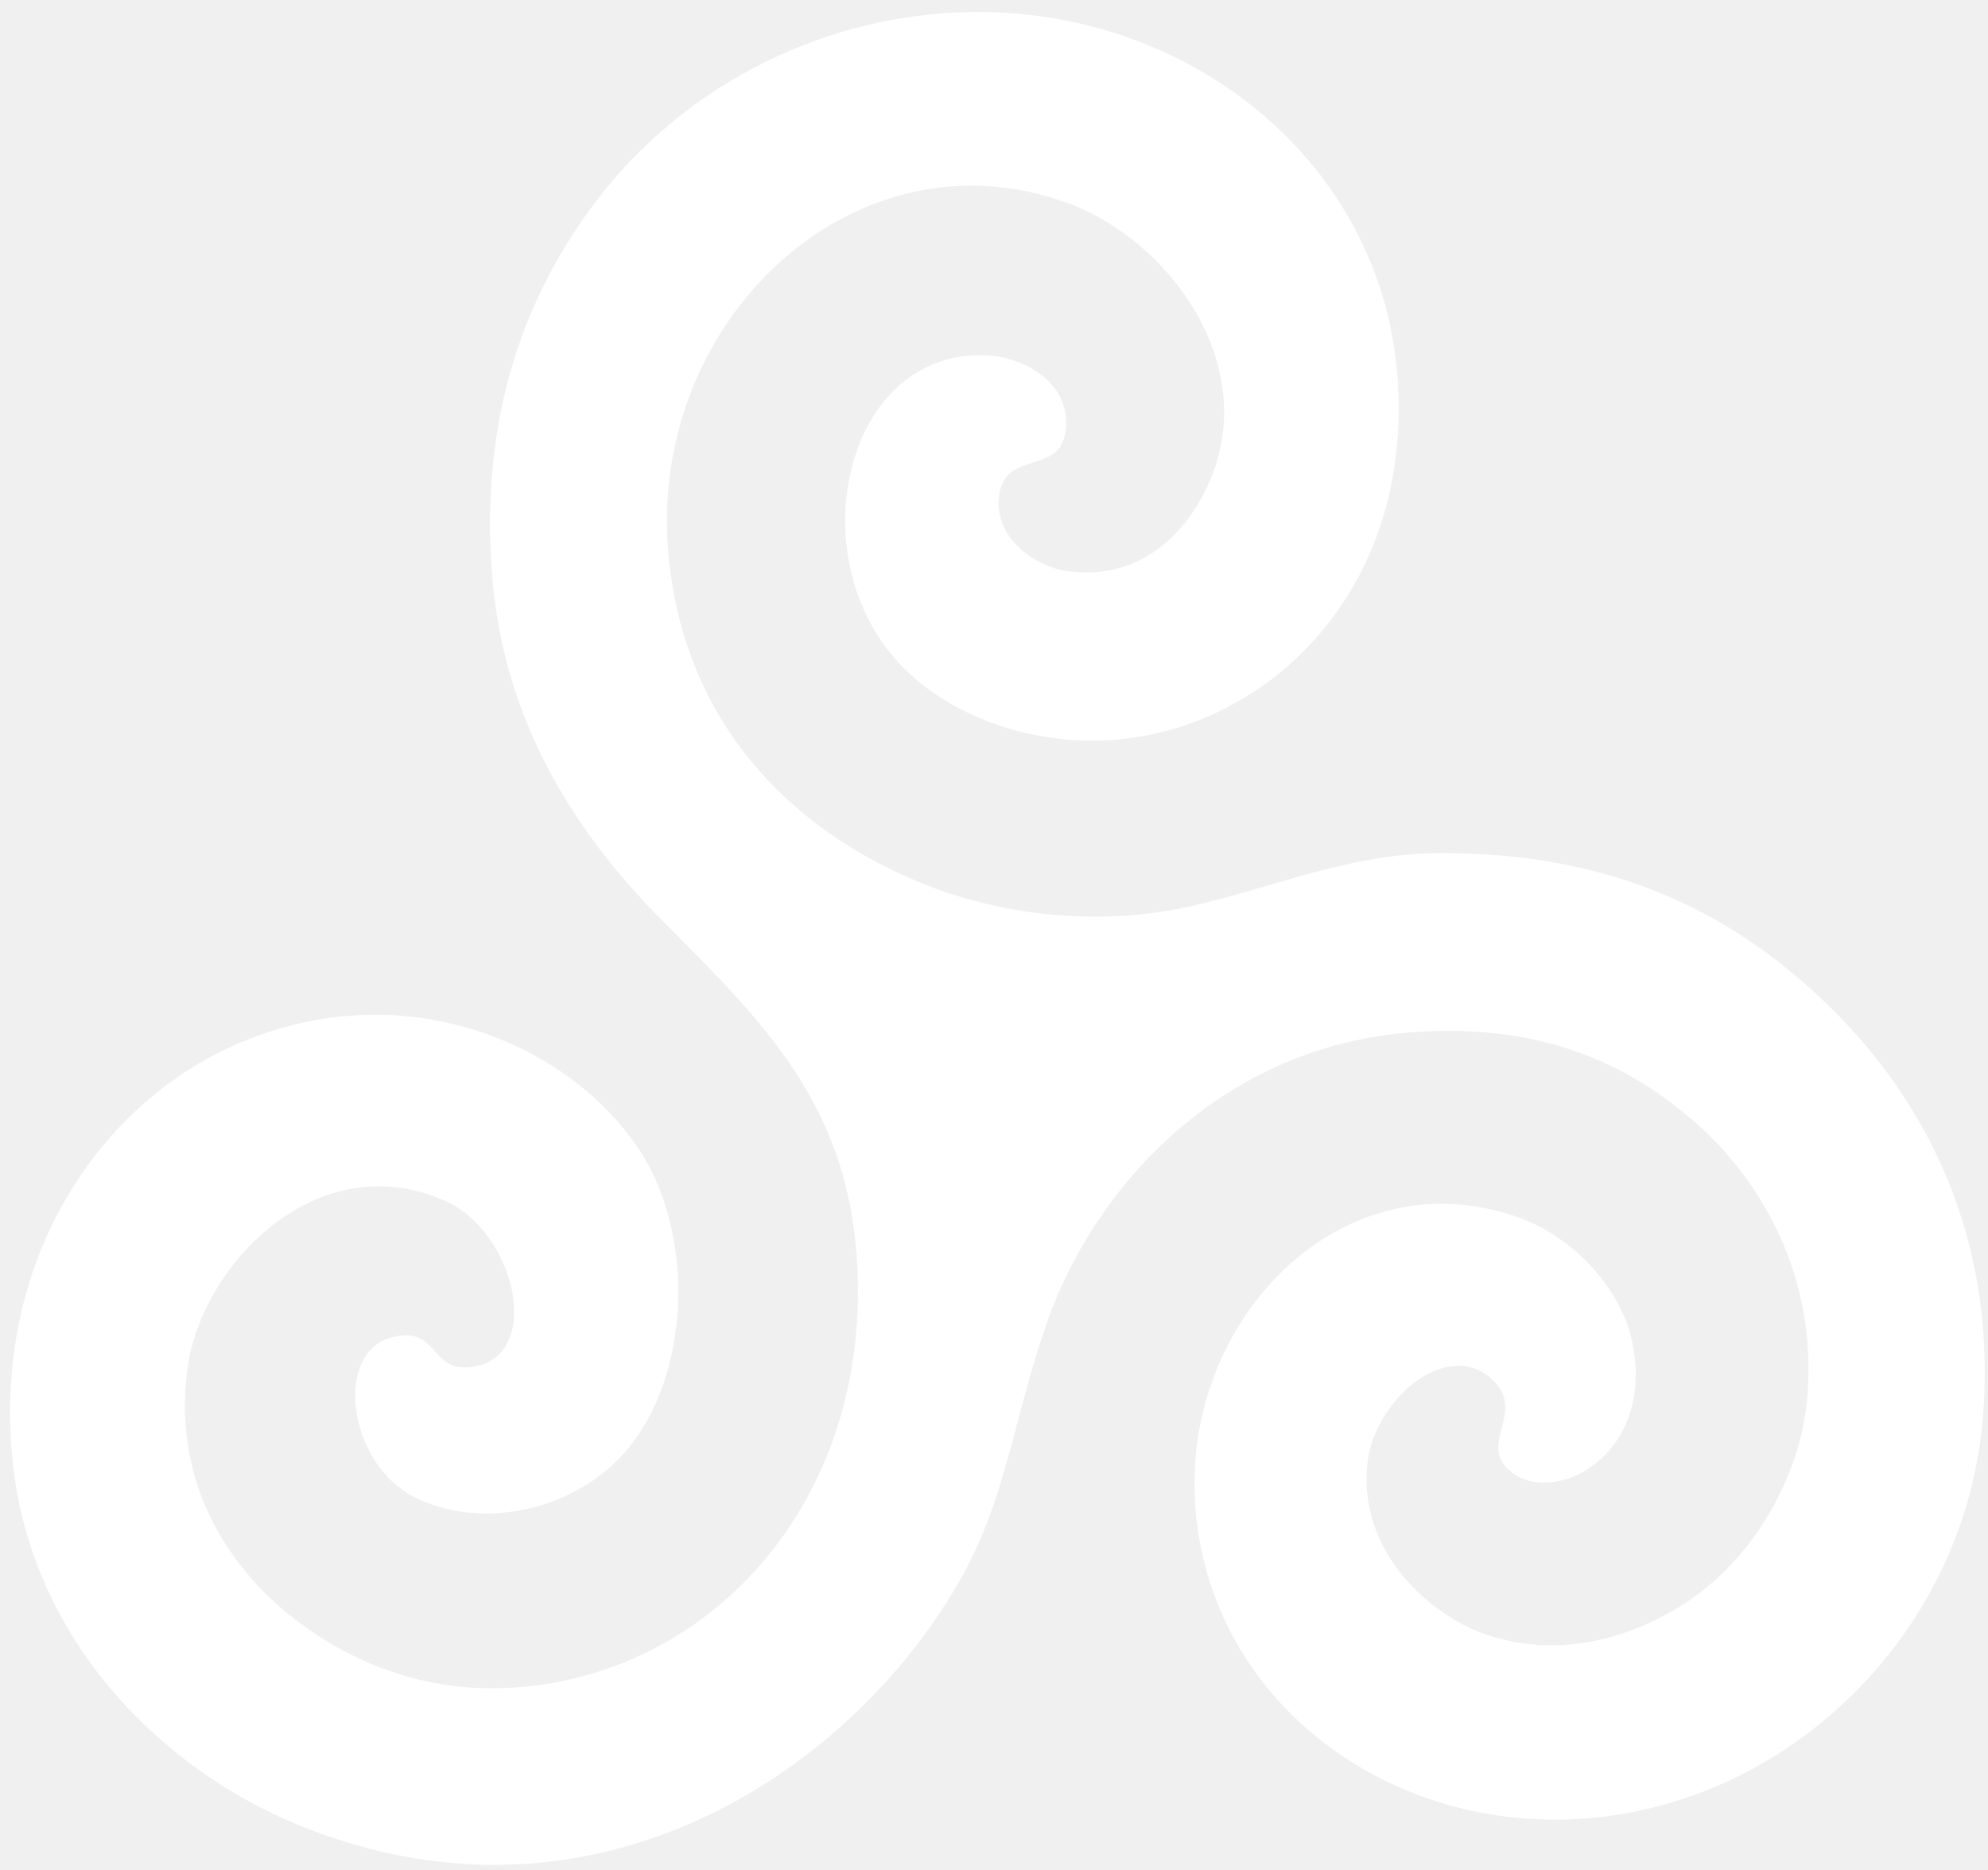
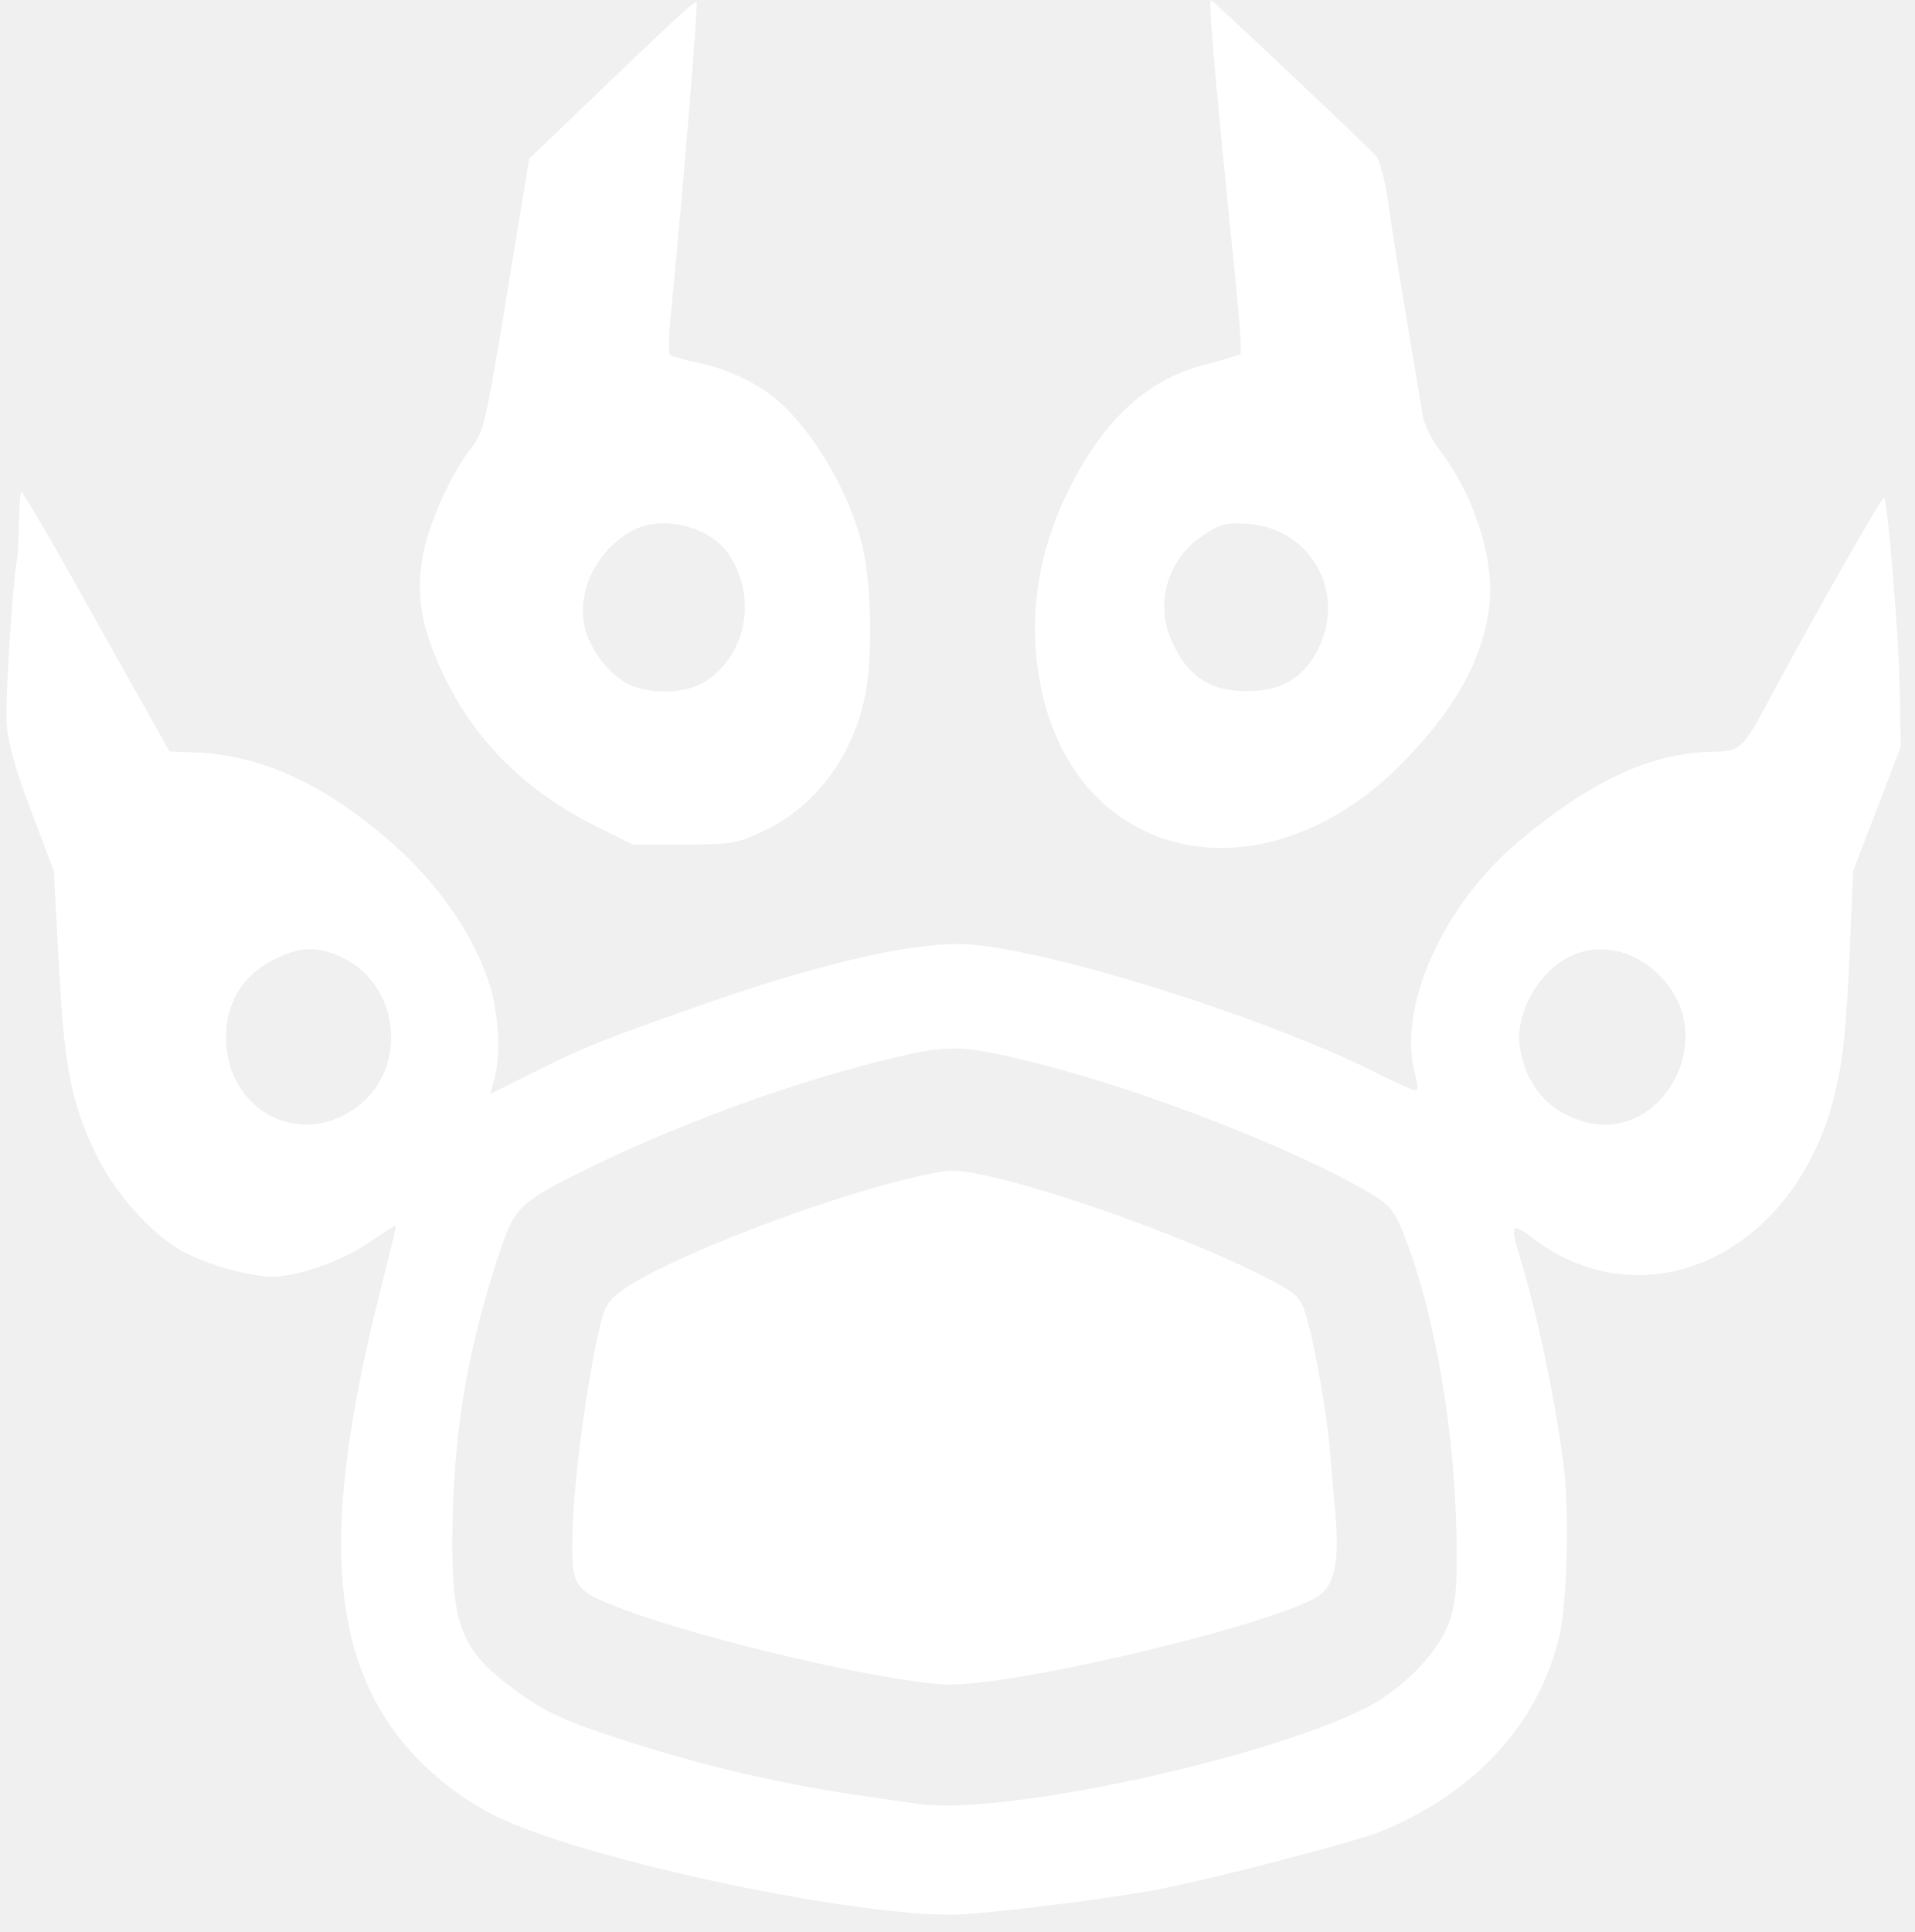
- <svg xmlns="http://www.w3.org/2000/svg" width="117" height="110" viewBox="0 0 117 110" fill="none">
-   <path d="M54.709 0.848C68.695 -0.571 80.987 8.744 82.207 21.711C83.091 31.145 78.587 38.497 71.872 41.798C64.628 45.358 56.769 43.125 52.956 39.069C46.861 32.585 49.849 20.174 58.414 20.934C59.833 21.058 63.139 22.245 62.702 25.422C62.357 27.946 59.18 26.468 58.803 29.128C58.447 31.625 60.901 33.362 62.897 33.615C67.012 34.128 69.472 31.533 70.696 29.327C74.714 22.099 69.04 14.246 62.897 11.97C50.491 7.38 38.398 18.577 39.298 32.056C39.978 42.218 46.397 48.934 54.703 52.143C59.342 53.934 64.887 54.484 70.108 53.314C74.909 52.24 79.375 50.218 84.736 50.196C94.968 50.153 101.624 53.751 106.576 58.19C112.541 63.546 117.541 71.782 116.716 83.152C115.95 93.686 108.89 102.047 100.335 105.38C85.815 111.038 70.464 101.788 70.302 87.441C70.184 77.095 79.267 68.007 89.413 71.647C92.687 72.823 95.405 75.898 96.042 78.864C97.487 85.569 91.592 88.595 89.019 86.664C86.883 85.062 89.693 83.26 88.043 81.399C85.41 78.433 80.675 82.343 80.437 86.47C80.141 91.707 84.461 95.03 87.066 96.028C92.385 98.061 97.52 95.731 100.324 93.492C103.431 91.017 105.988 86.755 106.371 82.181C106.959 75.11 103.663 69.522 99.936 66.189C95.874 62.559 90.669 60.191 83.167 60.73C72.098 61.523 64.396 69.619 61.521 78.088C59.617 83.708 59.169 88.163 56.645 92.71C50.361 104.032 35.048 114.598 17.448 107.333C9.627 104.107 1.536 96.454 0.679 85.299C-0.195 73.961 5.792 65.261 13.354 61.701C23.581 56.89 33.921 61.474 37.923 68.136C40.965 73.201 40.631 81.831 36.17 86.076C32.794 89.285 27.637 89.83 24.277 88.028C20.442 85.973 19.638 79.522 23.106 78.67C25.841 77.996 25.248 80.774 27.788 80.423C32.028 79.841 30.361 72.526 26.229 70.671C18.721 67.305 11.812 74.371 11.019 80.617C10.15 87.446 13.635 92.295 17.065 95.046C19.908 97.327 24.072 99.399 29.153 99.334C41.353 99.183 51.526 88.552 50.41 73.789C49.736 64.878 44.903 60.088 39.099 54.29C34.11 49.301 29.649 42.715 28.959 33.815C28.176 23.782 31.348 16.485 35.587 11.193C39.725 6.037 46.489 1.689 54.698 0.859L54.709 0.848Z" fill="white" />
+ <svg xmlns="http://www.w3.org/2000/svg" width="109" height="110" viewBox="0 0 109 110" fill="none">
+   <path fill-rule="evenodd" clip-rule="evenodd" d="M38.196 1.328C37.435 2.04 35.307 4.071 33.471 5.833L30.128 9.04L28.858 16.792C27.677 23.982 27.536 24.611 26.867 25.456C25.671 26.974 24.397 29.8 24.07 31.67C23.67 33.964 23.992 35.785 25.285 38.489C27.057 42.194 29.927 45.04 33.886 47.017L36.014 48.081H38.938C41.687 48.081 41.96 48.032 43.522 47.29C46.339 45.957 48.413 43.258 49.189 39.924C49.672 37.835 49.658 33.783 49.16 31.362C48.545 28.38 46.436 24.69 44.274 22.796C43.195 21.854 41.438 21.014 39.841 20.677C39.012 20.502 38.245 20.292 38.148 20.209C38.05 20.126 38.074 19.037 38.201 17.788C38.782 12.086 39.763 0.21 39.661 0.107C39.617 0.063 38.958 0.615 38.201 1.328H38.196ZM69.032 2.328C69.251 5.008 69.583 8.469 70.374 16.255C70.584 18.324 70.701 20.077 70.628 20.15C70.559 20.218 69.686 20.487 68.695 20.736C65.366 21.58 62.896 23.816 60.899 27.789C59.044 31.475 58.488 35.365 59.274 39.168C61.344 49.179 71.941 51.415 79.785 43.497C82.792 40.466 84.383 37.635 84.784 34.628C85.135 31.987 83.988 28.292 82.026 25.715C81.547 25.085 81.088 24.182 81.01 23.709C80.932 23.23 80.537 20.853 80.127 18.427C79.717 15.996 79.238 12.95 79.058 11.656C78.867 10.29 78.565 9.123 78.34 8.874C77.686 8.162 69.041 0 68.939 0C68.885 0 68.929 1.049 69.032 2.333V2.328ZM1.074 29.712C1.064 30.65 1.016 31.606 0.972 31.846C0.713 33.193 0.293 39.831 0.381 41.184C0.454 42.297 0.874 43.8 1.777 46.182L3.066 49.589L3.349 54.885C3.661 60.767 4.042 62.73 5.453 65.697C6.483 67.87 8.635 70.286 10.373 71.233C11.808 72.014 14.176 72.683 15.513 72.683C17.002 72.683 19.56 71.765 21.117 70.676C21.908 70.125 22.557 69.72 22.557 69.778C22.557 69.837 22.108 71.677 21.561 73.869C18.52 86.047 18.71 93.096 22.21 98.236C23.601 100.277 25.813 102.19 28.151 103.366C32.9 105.753 47.783 108.995 54.114 109.019C55.715 109.019 62.442 108.214 65.673 107.623C68.749 107.062 77.222 104.865 78.726 104.235C84.105 101.99 87.649 98.06 88.806 93.052C89.206 91.329 89.348 86.282 89.064 83.778C88.689 80.429 87.581 75.001 86.648 71.955C85.945 69.651 85.994 69.524 87.244 70.481C93.668 75.382 102.181 71.404 104.421 62.456C104.943 60.372 105.109 58.766 105.329 53.831L105.514 49.584L106.867 46.05L108.219 42.516L108.16 39.231C108.106 36.195 107.482 28.541 107.267 28.326C107.174 28.233 103.24 35.15 100.916 39.485C99.149 42.785 99.178 42.76 97.324 42.809C93.931 42.902 90.49 44.522 86.468 47.905C82.089 51.59 79.502 57.463 80.591 61.26C80.737 61.773 80.737 62.08 80.586 62.08C80.454 62.08 79.468 61.641 78.394 61.099C71.711 57.746 58.742 53.748 54.554 53.748C51.454 53.748 46.324 54.973 39.832 57.258C34.169 59.249 33.261 59.615 30.367 61.06L27.907 62.29L28.136 61.49C28.551 60.04 28.395 57.507 27.775 55.759C26.662 52.611 24.48 49.701 21.317 47.153C17.881 44.386 14.566 42.98 11.154 42.843L9.655 42.785L7.942 39.743C7 38.074 5.936 36.175 5.575 35.526C3.515 31.802 1.313 27.994 1.216 27.994C1.157 27.994 1.099 28.761 1.084 29.698L1.074 29.712ZM36.054 30.191C34.111 31.216 32.954 33.344 33.227 35.394C33.398 36.678 34.516 38.284 35.668 38.894C36.991 39.597 39.099 39.524 40.256 38.743C42.57 37.166 43.112 33.837 41.428 31.475C40.344 29.956 37.699 29.322 36.049 30.191H36.054ZM68.475 30.498C66.479 31.831 65.746 34.311 66.703 36.483C67.684 38.709 69.193 39.553 71.736 39.309C73.254 39.163 74.377 38.352 75.089 36.878C76.646 33.661 74.591 30.074 71.052 29.83C69.788 29.742 69.486 29.82 68.475 30.498ZM15.459 54.705C13.761 55.593 12.838 57.18 12.867 59.157C12.926 63.223 17.041 65.404 20.258 63.076C23.294 60.88 22.811 56.028 19.403 54.48C17.988 53.836 17.017 53.894 15.459 54.705ZM89.528 54.392C87.605 55.232 86.194 57.76 86.546 59.728C86.931 61.89 88.235 63.345 90.28 63.891C94.366 64.985 97.617 59.747 95.054 56.208C93.668 54.3 91.422 53.558 89.528 54.392ZM51.195 60.157C45.758 61.407 39.129 63.784 33.715 66.415C29.542 68.446 29.308 68.67 28.38 71.492C26.564 77.022 25.783 81.801 25.754 87.575C25.73 92.559 26.306 93.994 29.191 96.127C30.987 97.455 32.051 97.958 35.287 99.007C40.139 100.584 44.63 101.624 49.677 102.336C50.092 102.395 51.283 102.566 52.328 102.712C56.965 103.371 71.541 100.272 77.569 97.343C79.78 96.269 81.904 94.116 82.519 92.325C82.89 91.246 82.973 90.319 82.929 87.639C82.831 81.41 81.704 74.845 79.971 70.393C79.4 68.924 79.18 68.651 78.008 67.943C74.03 65.541 65.293 62.119 59.147 60.567C55.003 59.518 54.144 59.474 51.195 60.152V60.157ZM50.566 67.401C44.923 68.948 37.635 71.867 35.438 73.459C34.575 74.084 34.413 74.371 34.072 75.89C33.369 79.014 32.666 84.378 32.598 87.121C32.52 90.382 32.607 90.524 35.39 91.588C40.061 93.379 51 95.908 54.09 95.908C58.449 95.908 73.503 92.232 75.231 90.748C76.031 90.06 76.256 88.727 76.022 86.062C75.929 85.022 75.787 83.431 75.714 82.528C75.534 80.454 74.884 76.724 74.416 75.079C74.098 73.976 73.903 73.737 72.849 73.151C67.953 70.437 56.843 66.586 54.1 66.654C53.612 66.664 52.025 67.006 50.566 67.401Z" fill="white" />
</svg>
